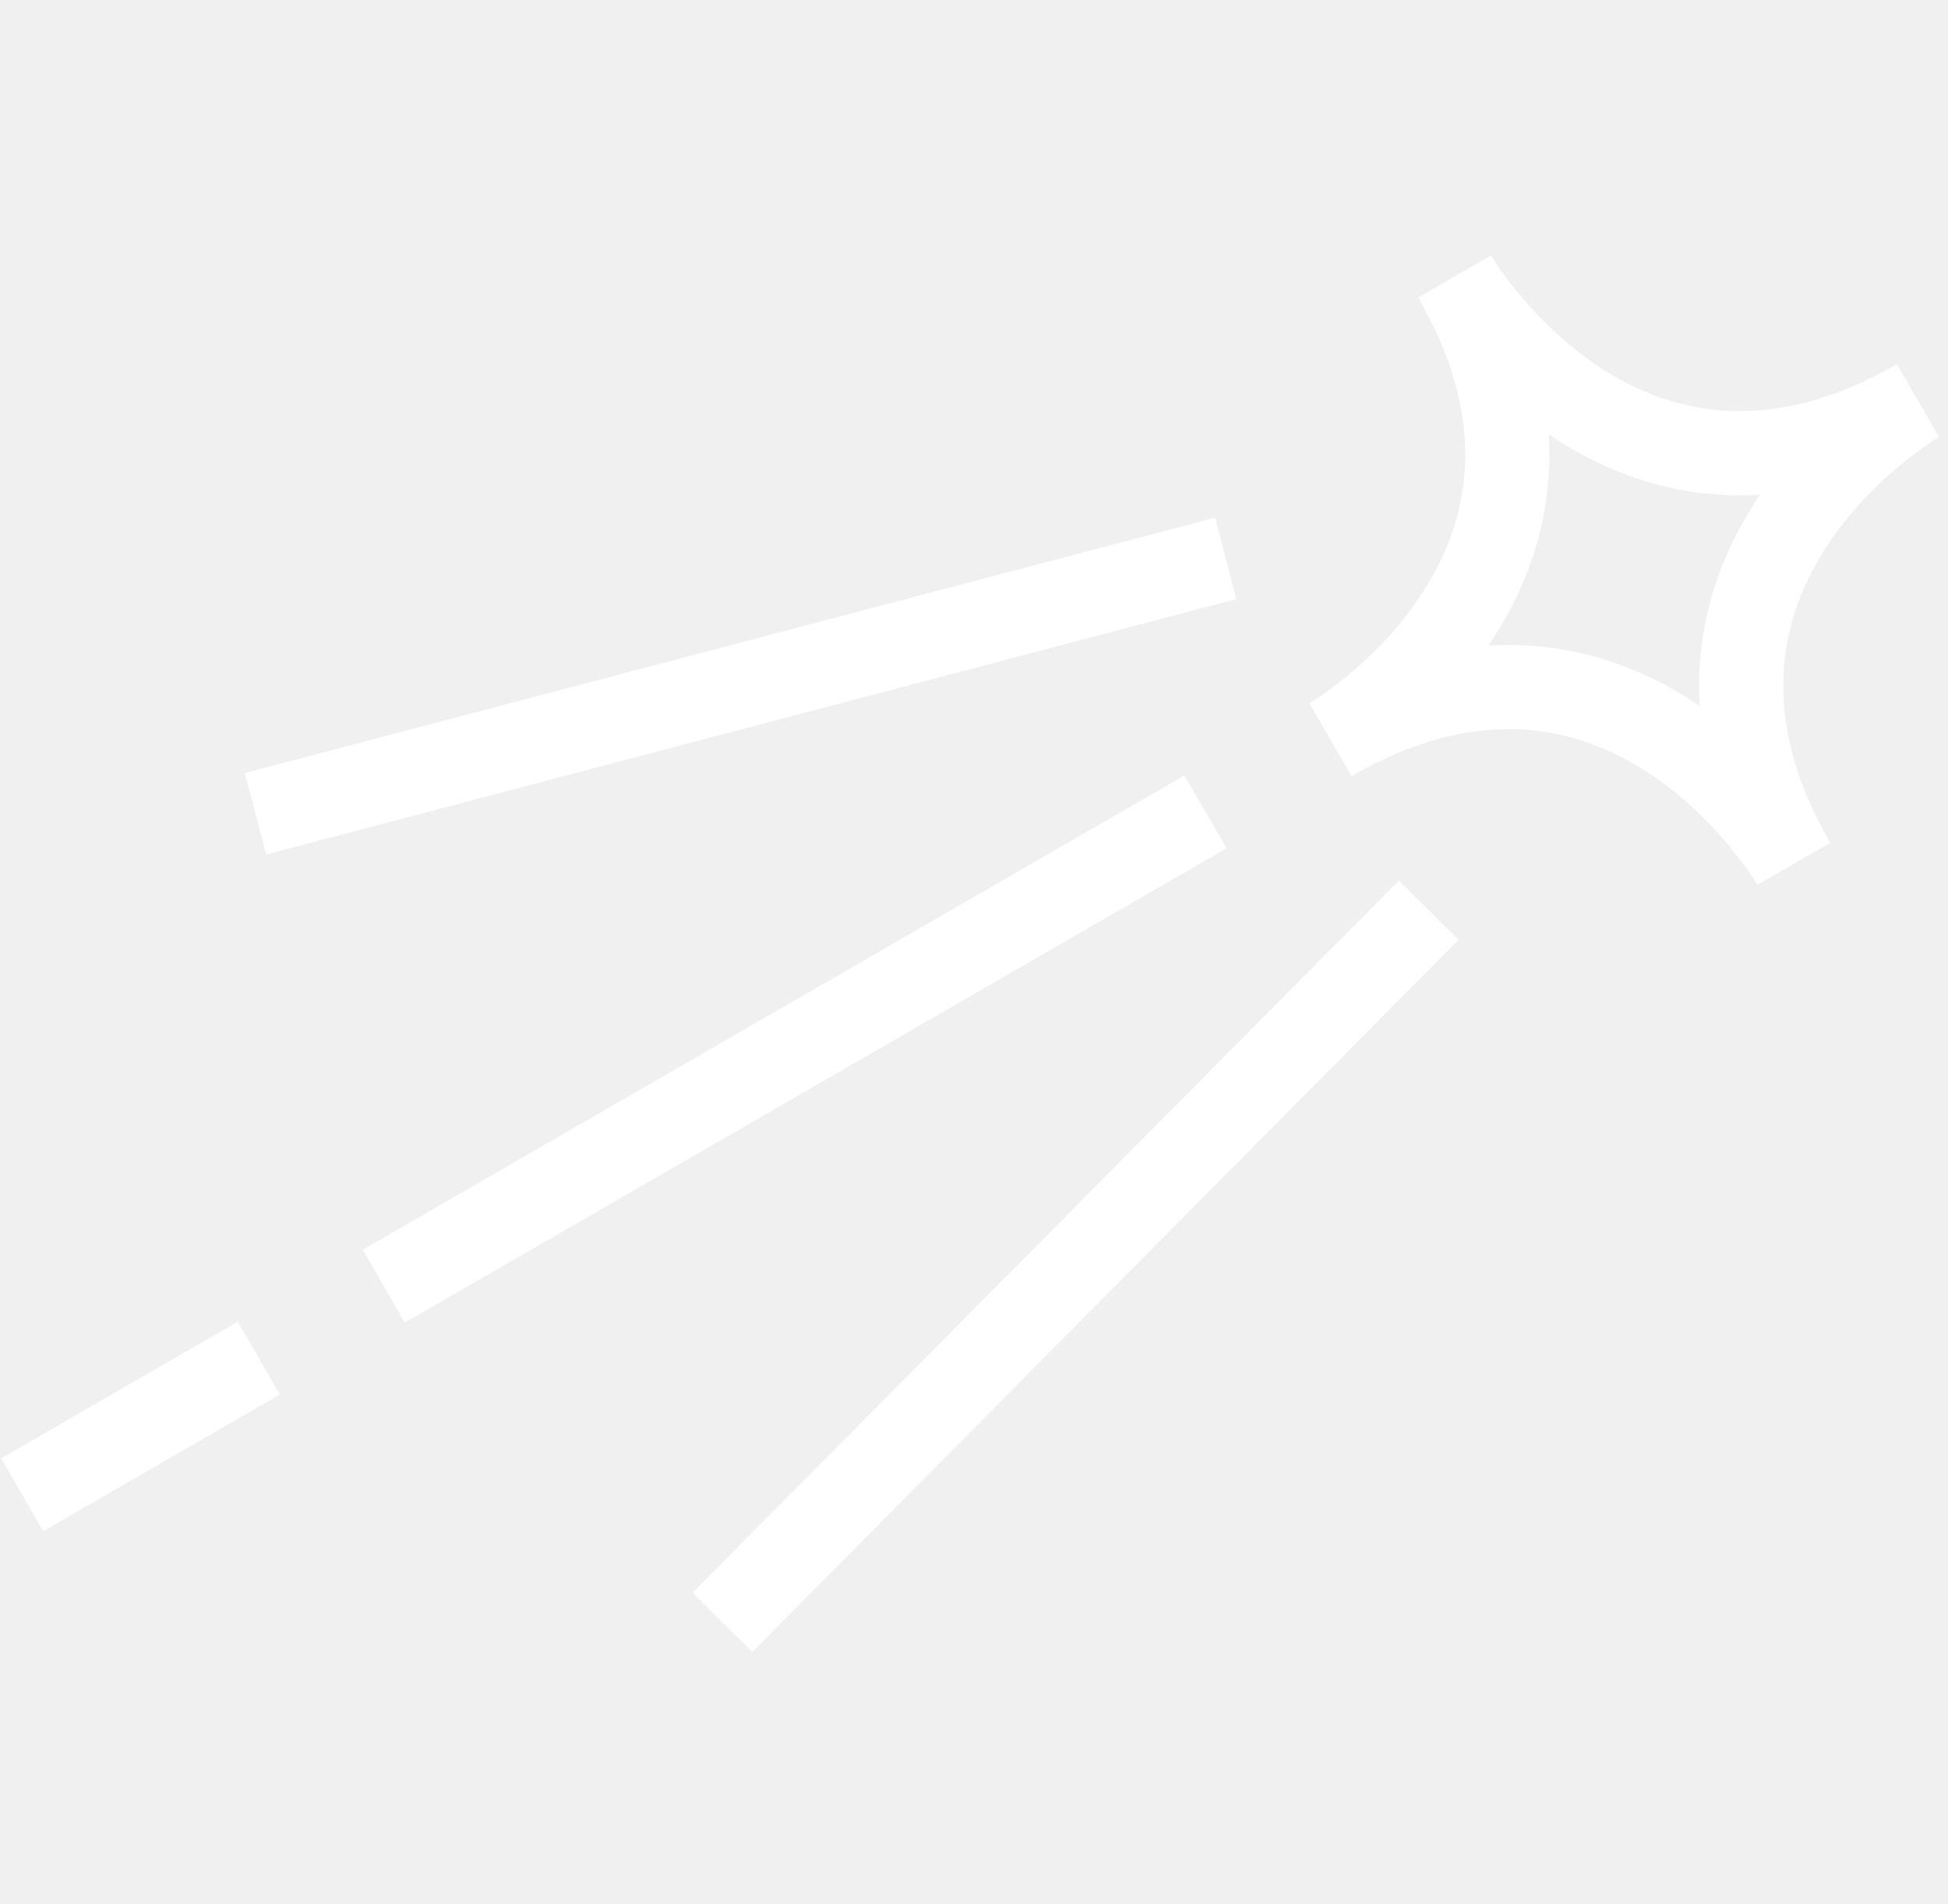
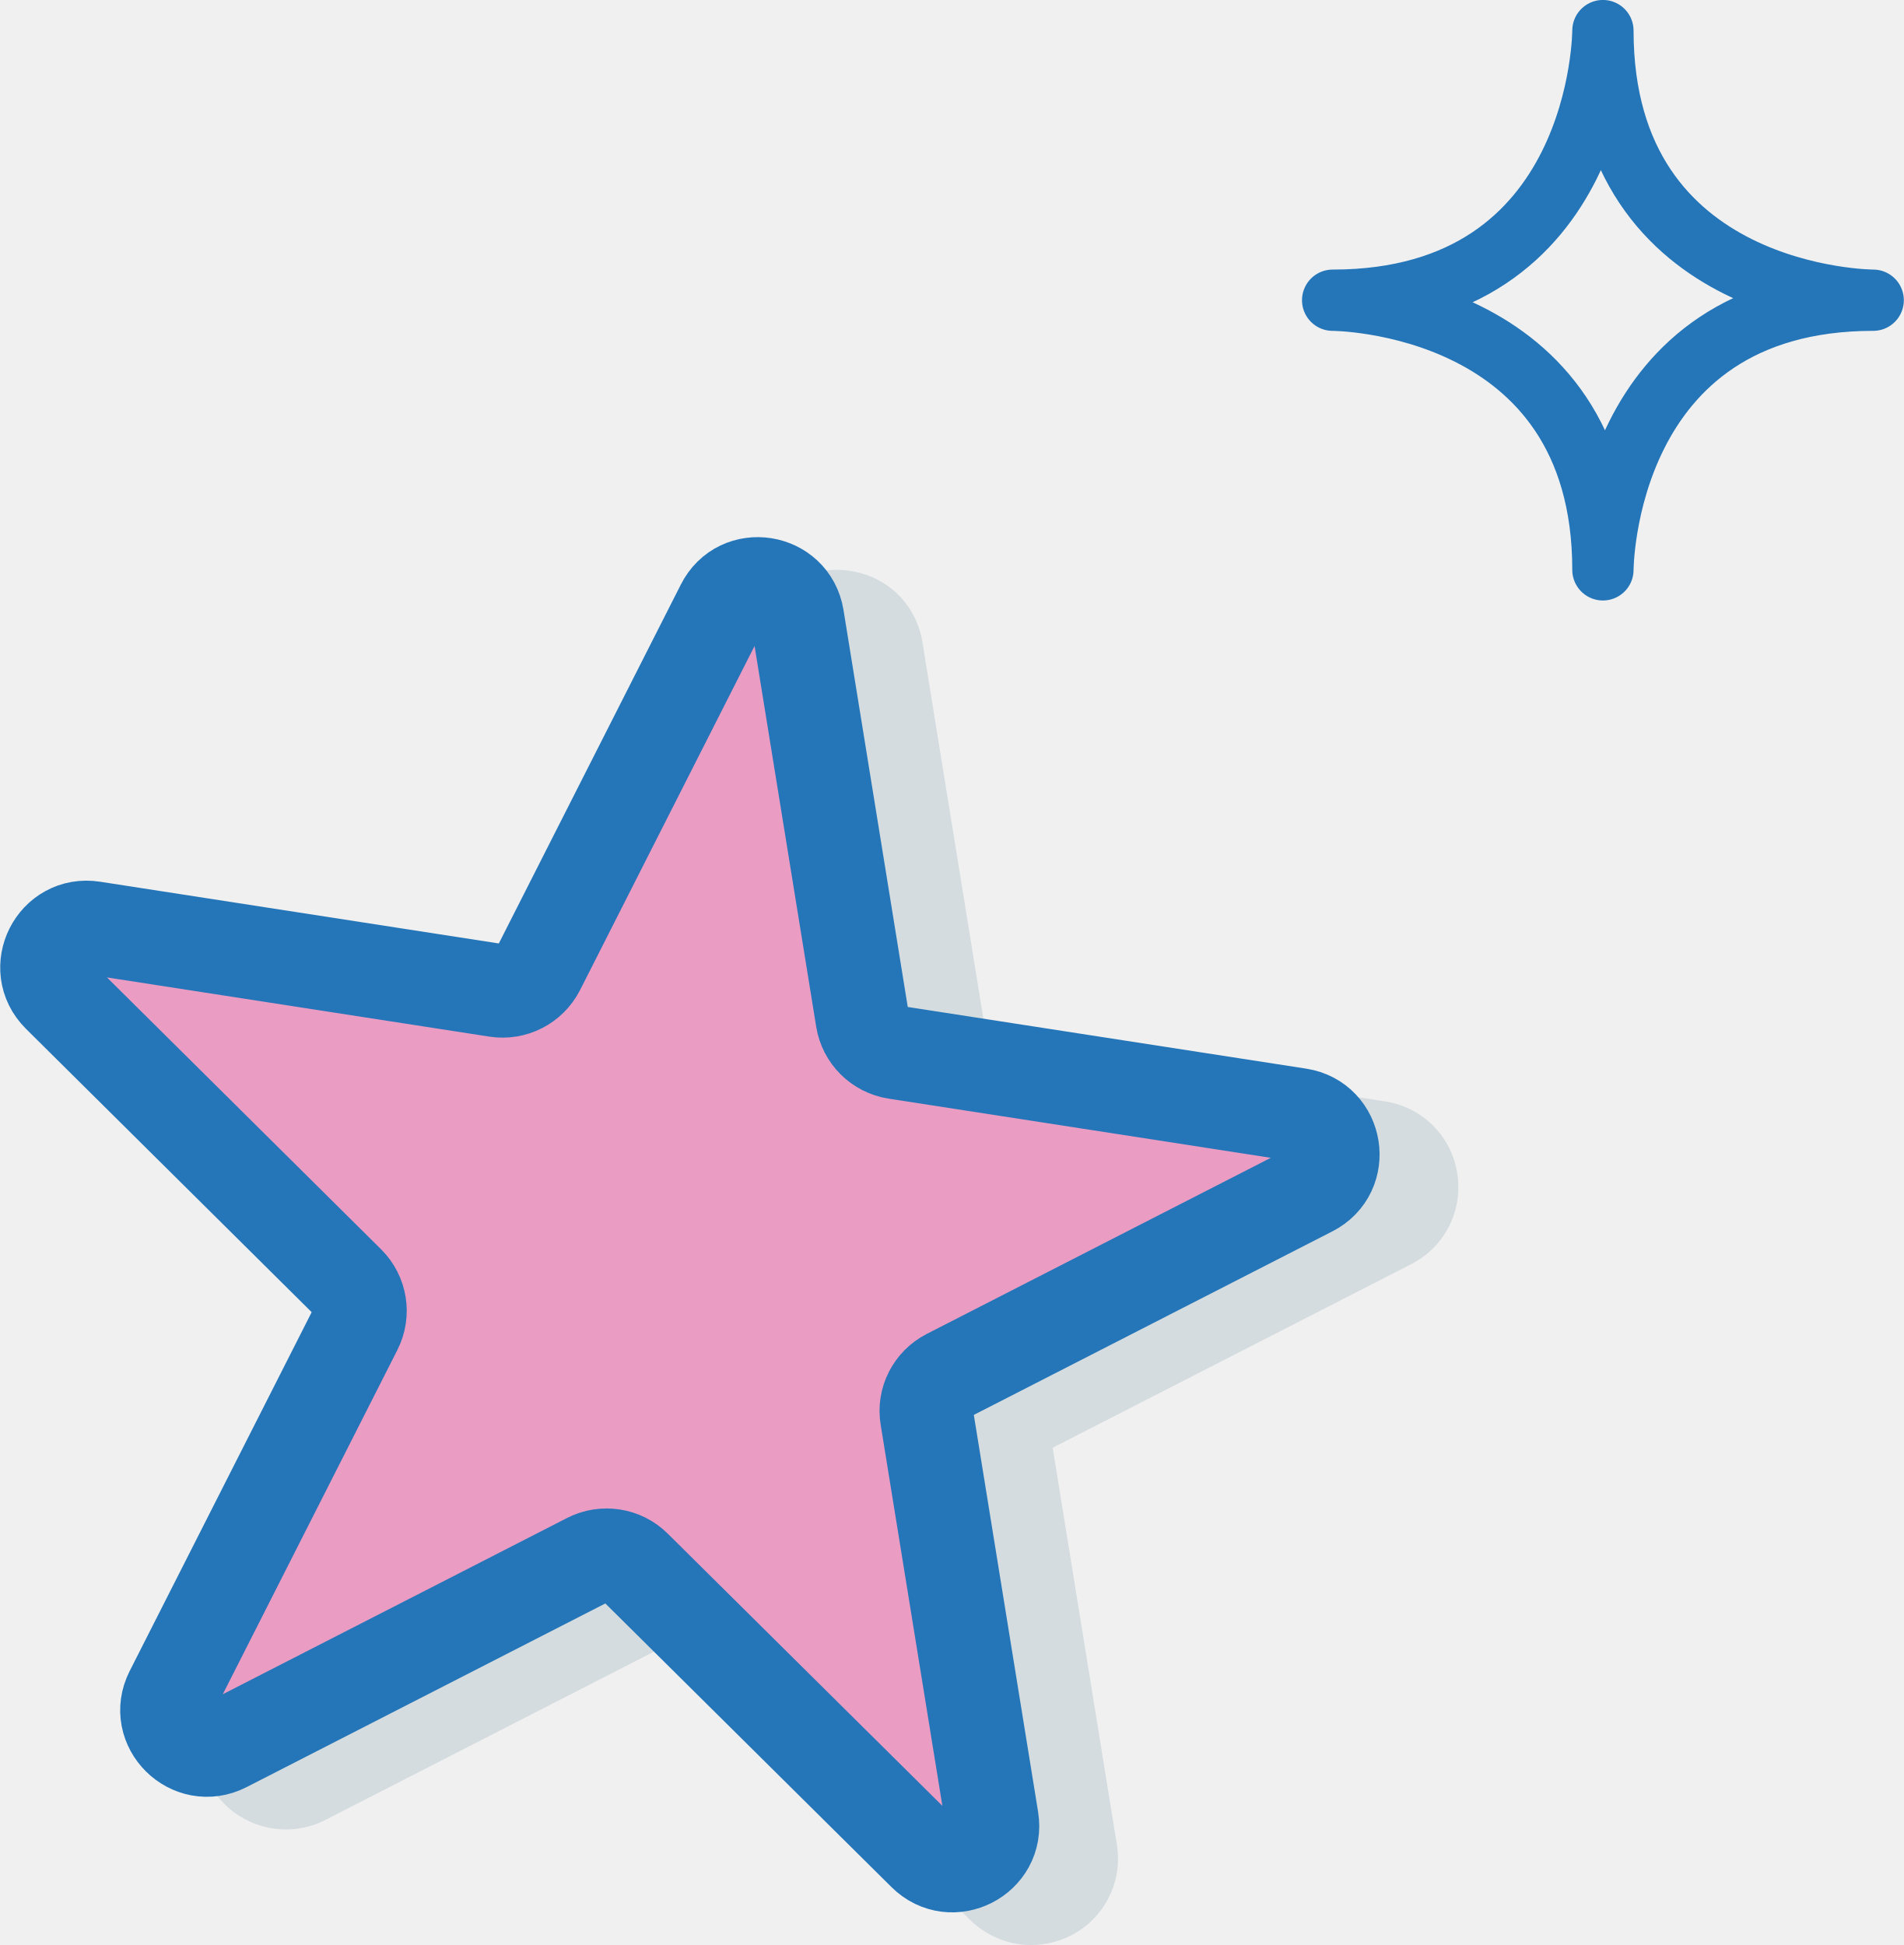
- <svg xmlns="http://www.w3.org/2000/svg" width="88" height="86" viewBox="0 0 88 86" fill="none">
-   <path d="M65.712 12.491C65.712 12.491 73.37 25.755 86.644 18.099C86.644 18.099 73.38 25.757 81.035 39.031C81.035 39.031 73.377 25.767 60.104 33.422C60.104 33.422 73.37 25.755 65.712 12.491Z" stroke="white" stroke-width="3.801" stroke-miterlimit="10" />
-   <path d="M54.458 36.682L17.336 58.114" stroke="white" stroke-width="3.801" stroke-miterlimit="10" />
-   <path d="M11.692 61.364L1 67.537" stroke="white" stroke-width="3.801" stroke-miterlimit="10" />
-   <path d="M11.543 36.768L55.373 25.229" stroke="white" stroke-width="3.801" stroke-miterlimit="10" />
-   <path d="M32.636 73.302L64.542 41.123" stroke="white" stroke-width="3.801" stroke-miterlimit="10" />
+ <svg xmlns="http://www.w3.org/2000/svg" width="92" height="94" viewBox="0 0 92 94" fill="none">
+   <g clip-path="url(#clip0_3576_1153)">
+     <path d="M77.458 1.479C77.458 1.479 77.458 14.509 64.398 14.509C64.398 14.509 77.458 14.509 77.458 27.54C77.458 27.54 77.458 14.509 90.518 14.509C90.518 14.509 77.458 14.509 77.458 1.479Z" stroke="#2576B9" stroke-width="2.962" stroke-miterlimit="10" stroke-linecap="round" stroke-linejoin="round" />
+     <path opacity="0.85" d="M66.932 53.23L47.683 50.243L44.578 31.057C44.288 29.238 42.916 27.869 41.083 27.59C39.28 27.31 37.517 28.209 36.696 29.838L27.903 47.175L8.663 44.187C6.861 43.907 5.098 44.807 4.277 46.435C3.455 48.054 3.766 50.013 5.058 51.292L18.869 64.992L10.075 82.339C9.244 83.987 9.545 85.896 10.857 87.195C12.149 88.474 14.112 88.784 15.724 87.955L33.05 79.081L46.871 92.781C47.873 93.77 49.265 94.18 50.597 93.93C50.988 93.86 51.378 93.73 51.749 93.54C53.371 92.711 54.263 90.942 53.972 89.154L50.868 69.968L68.194 61.095C69.816 60.265 70.708 58.507 70.417 56.708C70.137 54.899 68.735 53.51 66.932 53.23Z" fill="#CFD8DC" />
+     <path d="M38.529 29.838L41.673 49.264C41.804 50.083 42.455 50.733 43.286 50.863L62.776 53.88C64.618 54.17 65.019 56.648 63.356 57.498L45.81 66.481C45.069 66.861 44.648 67.68 44.788 68.499L47.933 87.925C48.233 89.764 45.99 90.913 44.668 89.594L30.677 75.724C30.086 75.135 29.174 74.995 28.433 75.374L10.887 84.358C9.224 85.207 7.441 83.438 8.283 81.78L17.186 64.223C17.567 63.473 17.417 62.574 16.826 61.984L2.844 48.115C1.522 46.796 2.654 44.557 4.497 44.847L23.987 47.865C24.818 47.995 25.629 47.575 26.01 46.836L34.913 29.279C35.745 27.61 38.228 28 38.529 29.838Z" fill="#EB9CC3" stroke="#2576B9" stroke-width="4.52" stroke-miterlimit="10" />
+   </g>
+   <defs>
+     <clipPath id="clip0_3576_1153">
+       <rect width="92" height="94" fill="white" />
+     </clipPath>
+   </defs>
</svg>
